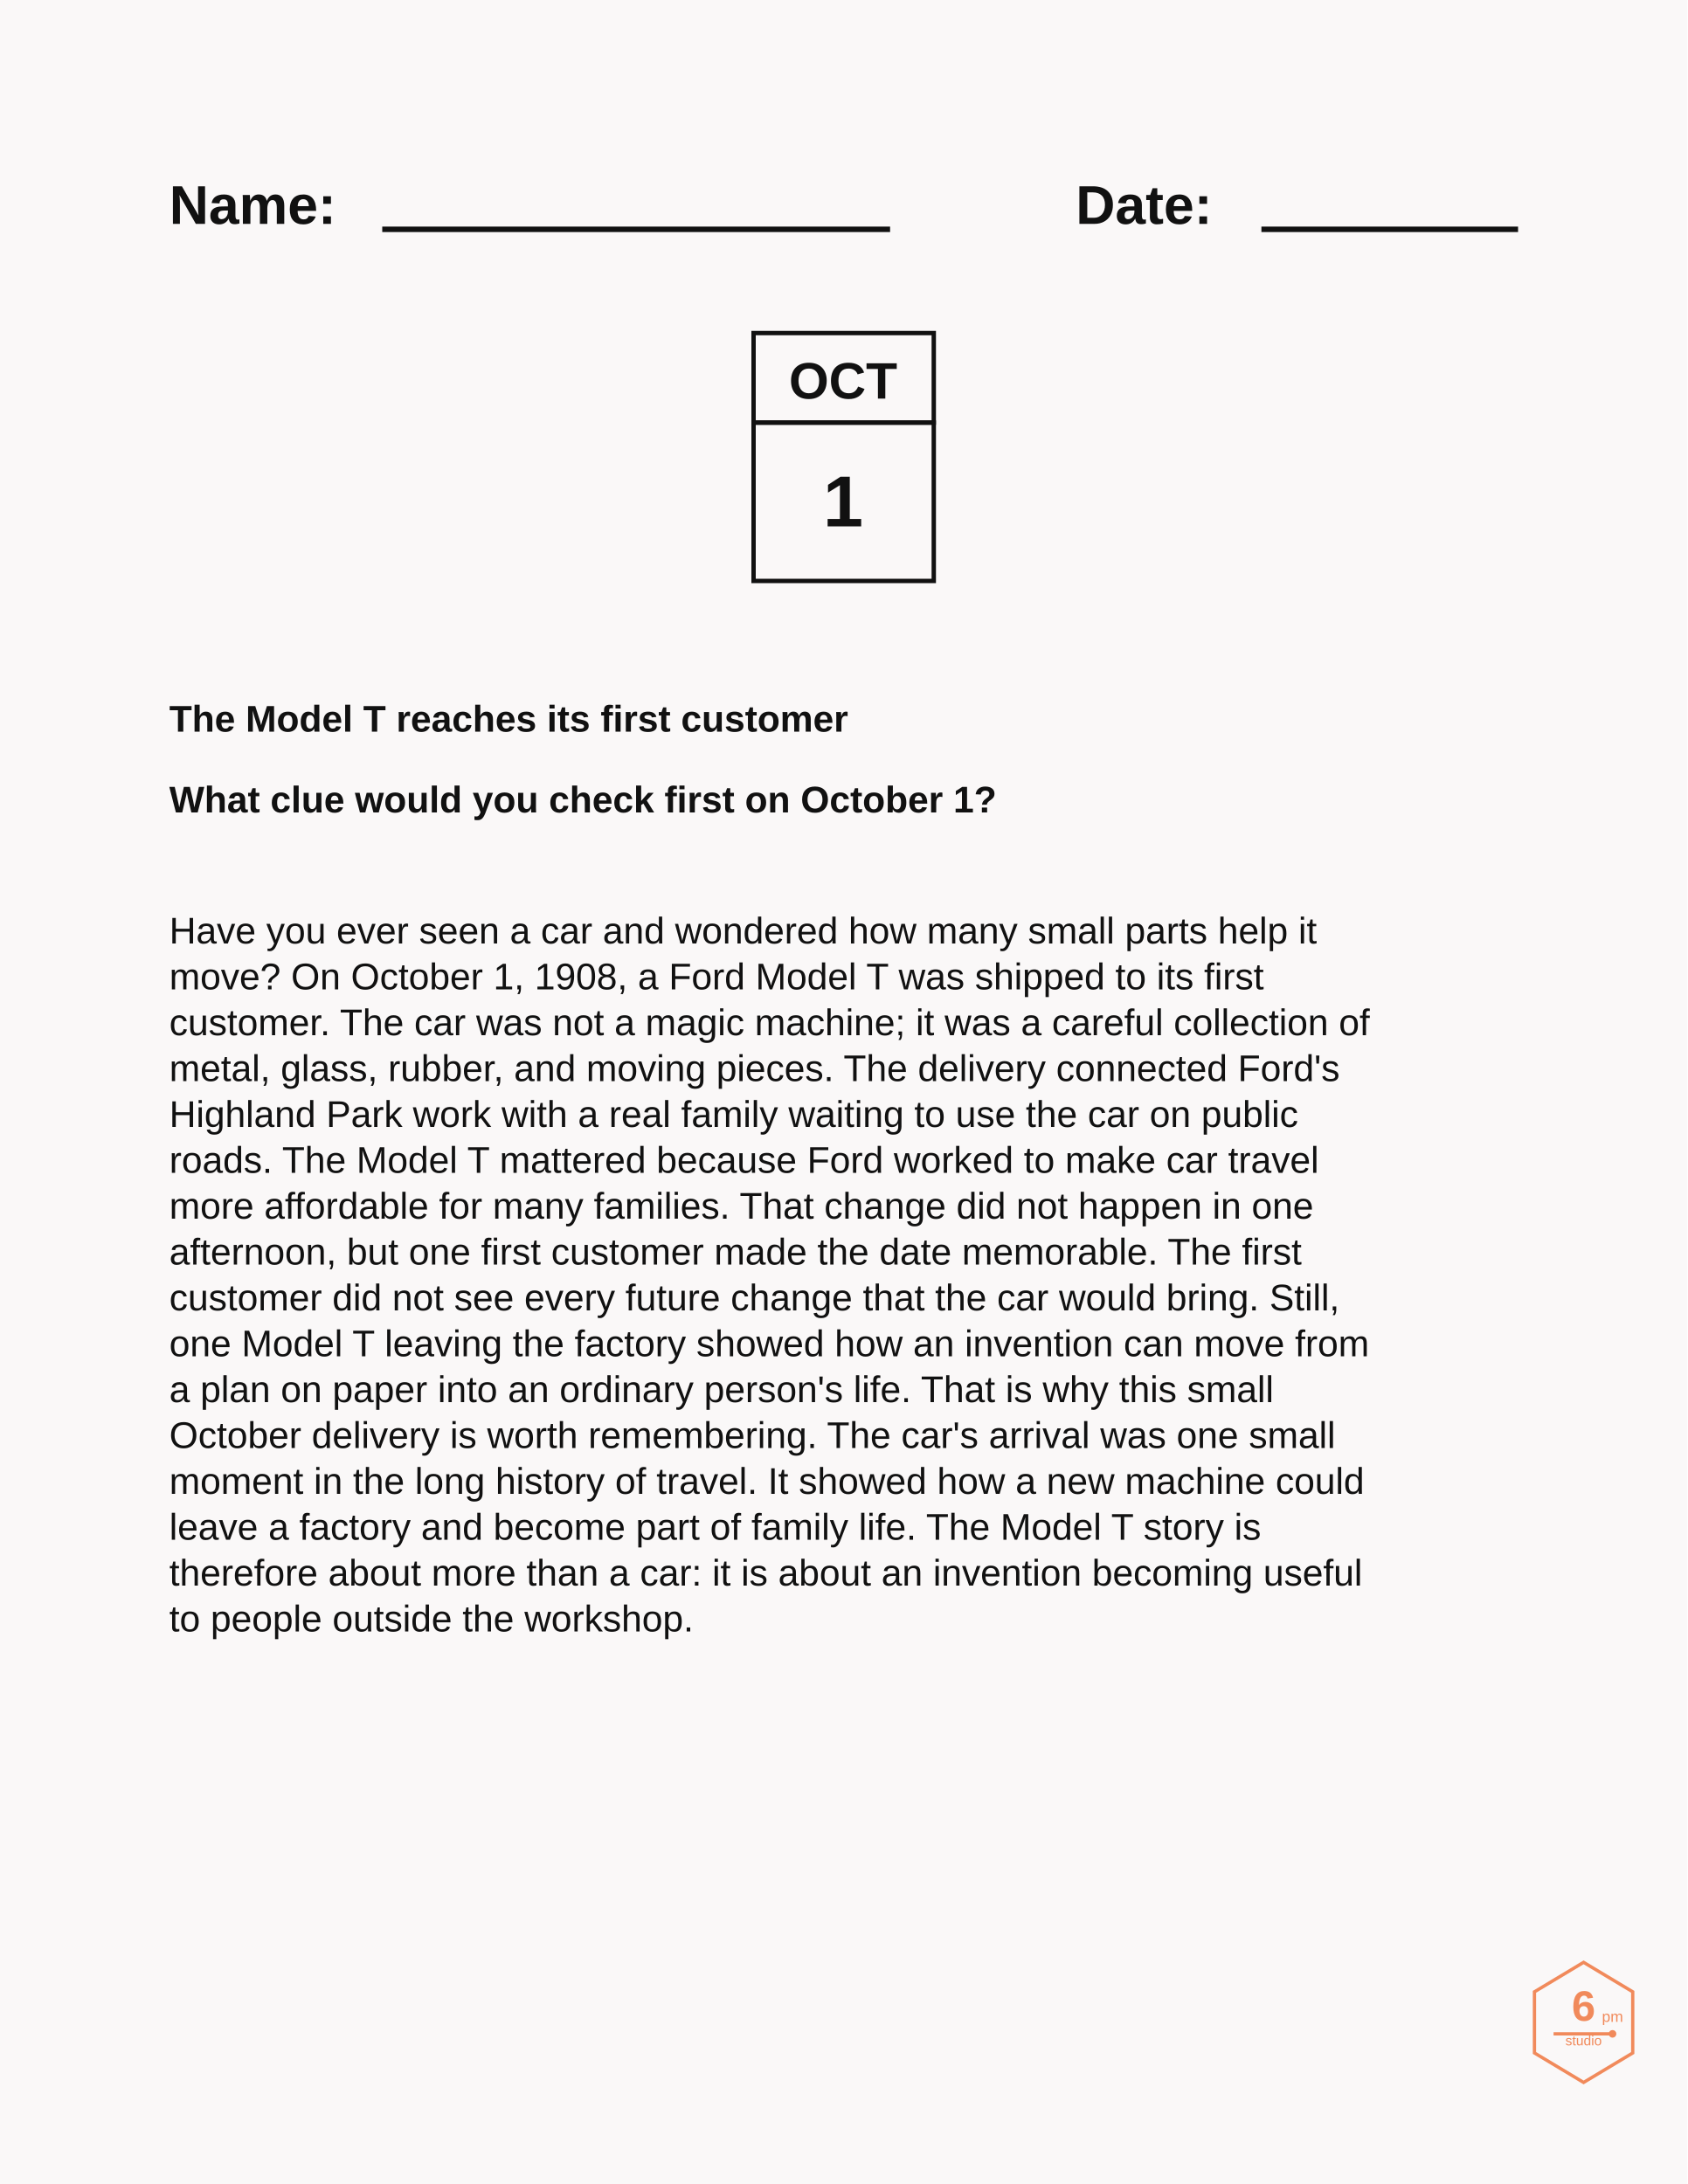
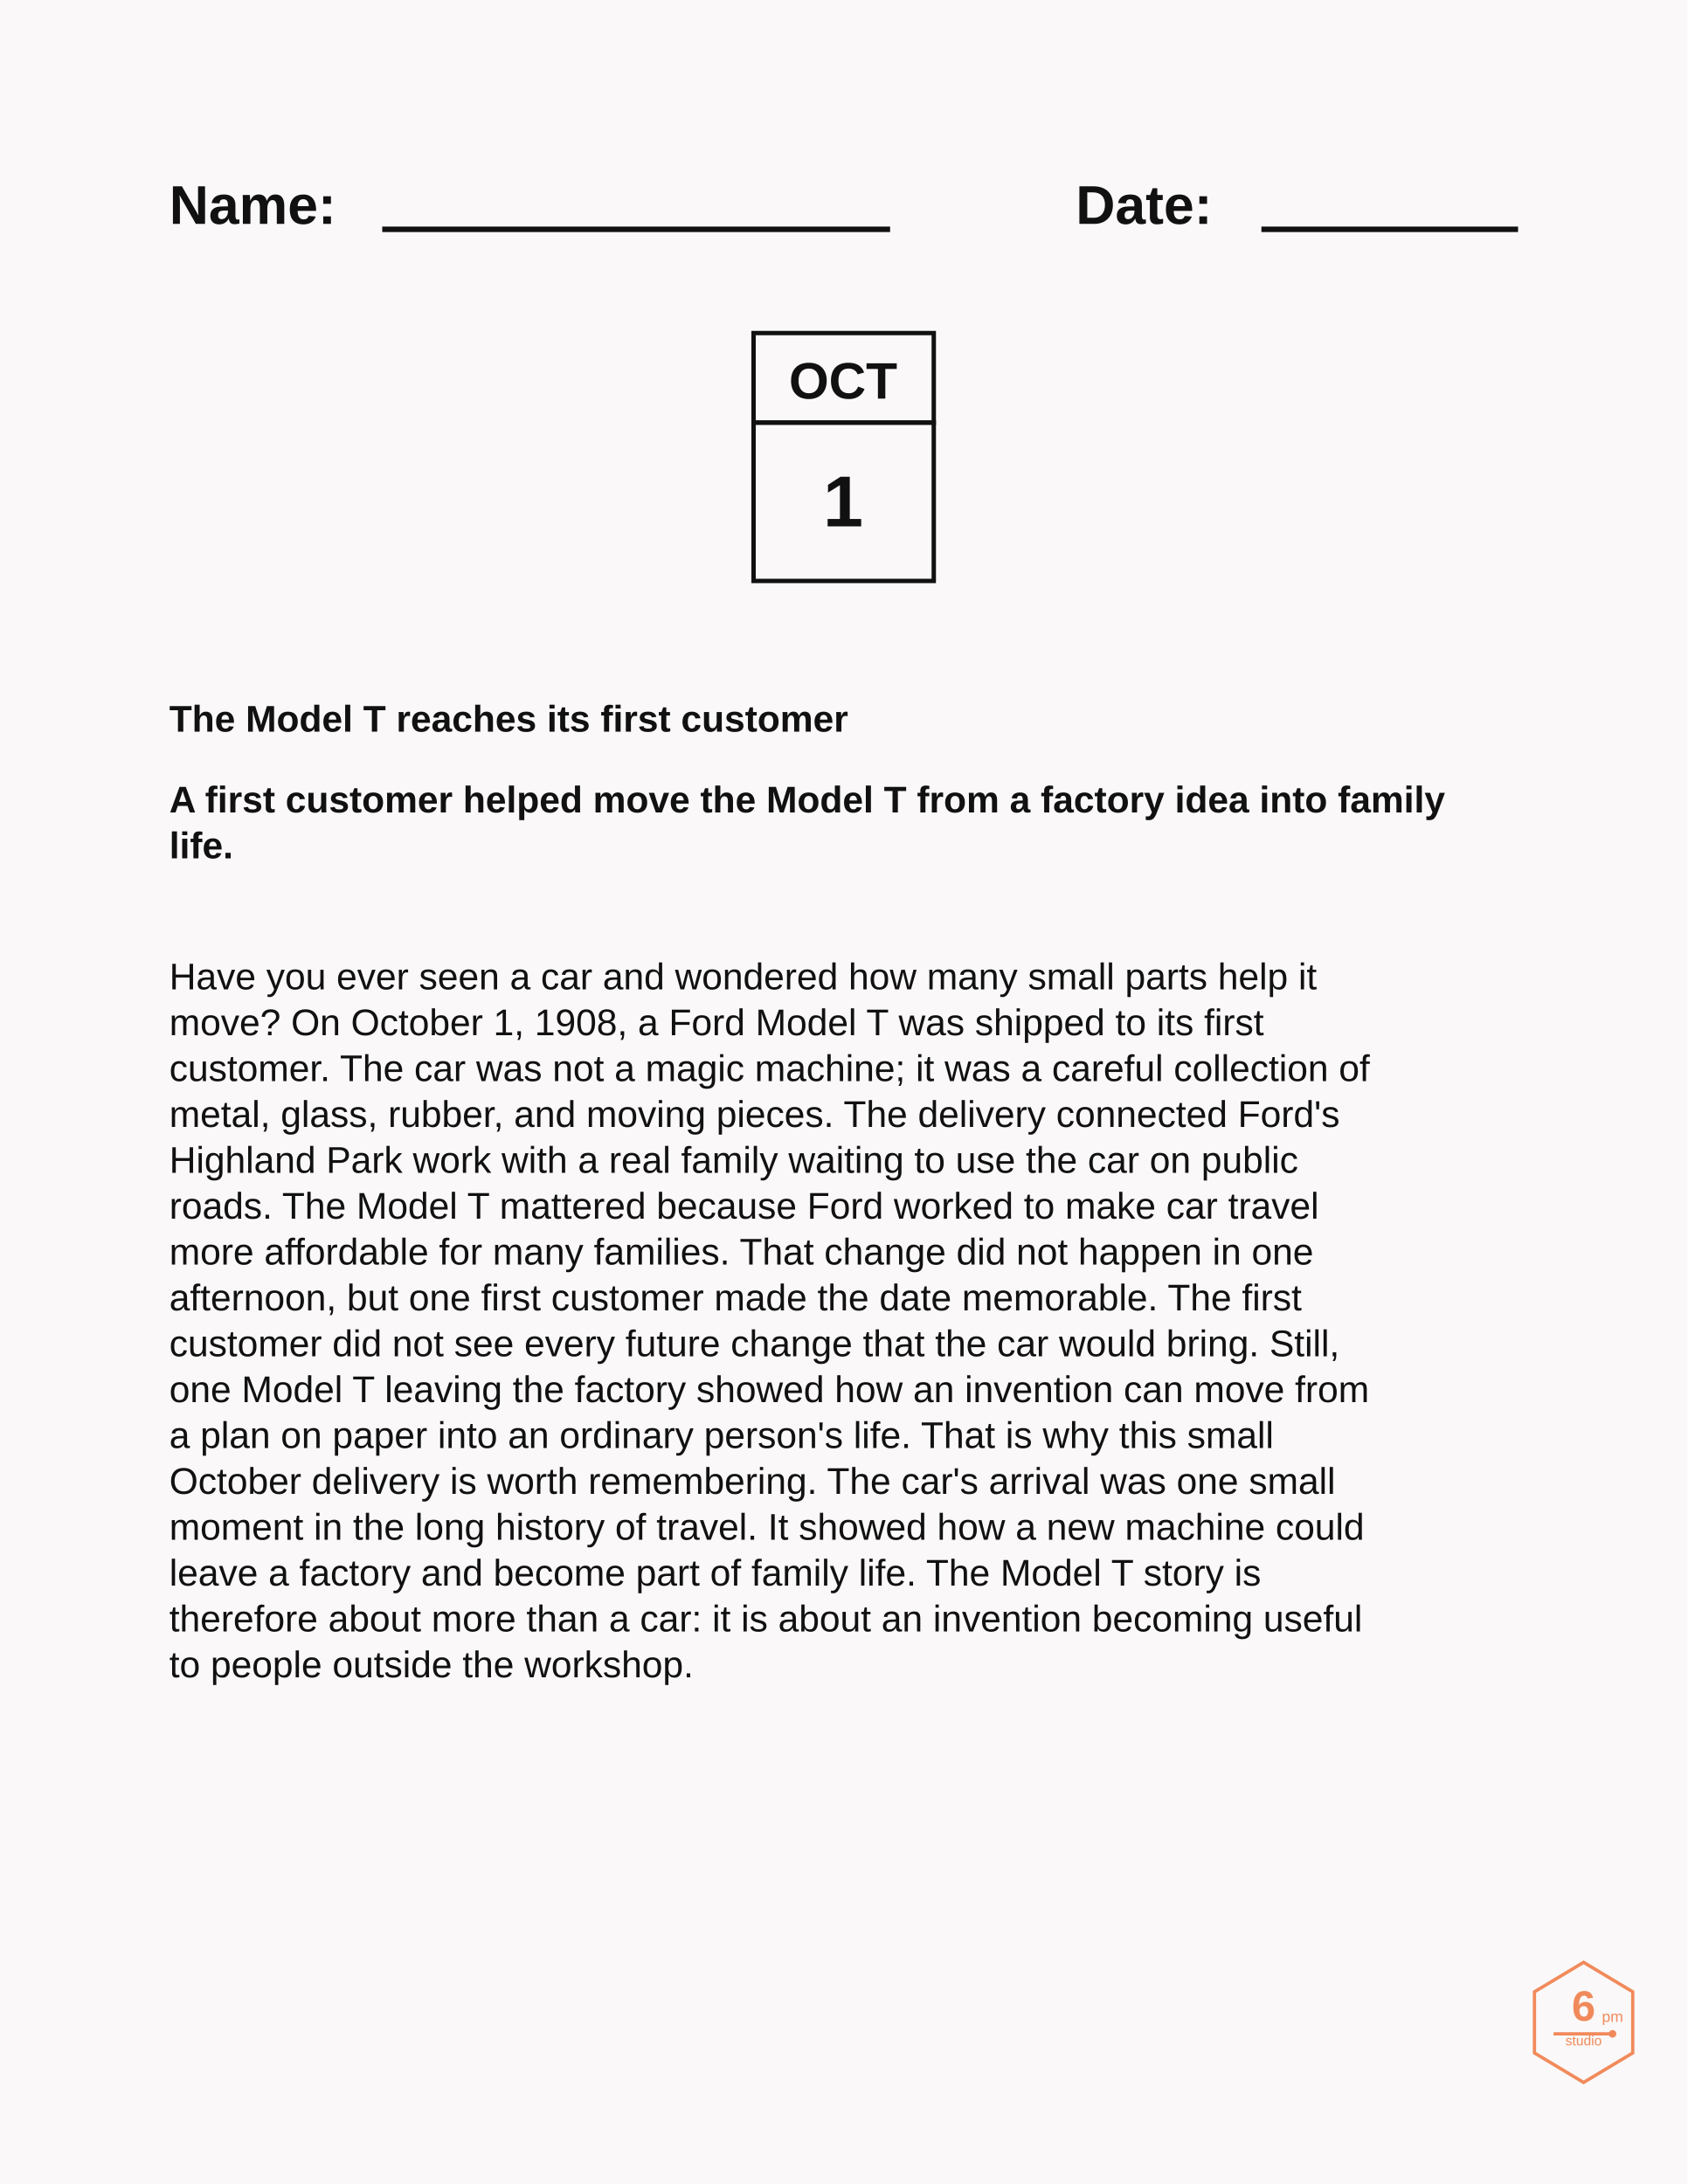
<svg xmlns="http://www.w3.org/2000/svg" width="1545" height="2000" viewBox="0 0 1545 2000" data-template-variant="reading-passage" data-template-version="1.0.0">
  <rect width="1545" height="2000" fill="#faf8f8" />
  <g fill="#111" font-family="Arial, Helvetica, sans-serif">
    <text x="155" y="205" font-size="50" font-weight="700">Name:</text>
    <line x1="350" y1="210" x2="815" y2="210" stroke="#111" stroke-width="5" />
    <text x="985" y="205" font-size="50" font-weight="700">Date:</text>
    <line x1="1155" y1="210" x2="1390" y2="210" stroke="#111" stroke-width="5" />
  </g>
  <g stroke="#111" fill="none" stroke-width="4">
    <rect x="690" y="305" width="165" height="82" />
    <rect x="690" y="387" width="165" height="145" />
  </g>
  <g fill="#111" text-anchor="middle" font-family="Arial, Helvetica, sans-serif">
    <text x="772" y="365" font-size="47" font-weight="700">OCT</text>
    <text x="772" y="482" font-size="66" font-weight="700">1</text>
  </g>
  <g fill="#111" font-family="Arial, Helvetica, sans-serif">
    <g data-content="article" data-x="155" data-width="1235" data-max-characters="72">
      <text data-content="article" x="155" y="670" font-size="34" font-weight="700">The Model T reaches its first customer</text>
-       <text data-content="article" x="155" y="744" font-size="34" font-weight="600">What clue would you check first on October 1?</text>
-       <text data-content="body" x="155" y="864" font-size="34">Have you ever seen a car and wondered how many small parts help it</text>
-       <text data-content="body" x="155" y="906" font-size="34">move? On October 1, 1908, a Ford Model T was shipped to its first</text>
-       <text data-content="body" x="155" y="948" font-size="34">customer. The car was not a magic machine; it was a careful collection of</text>
-       <text data-content="body" x="155" y="990" font-size="34">metal, glass, rubber, and moving pieces. The delivery connected Ford's</text>
-       <text data-content="body" x="155" y="1032" font-size="34">Highland Park work with a real family waiting to use the car on public</text>
-       <text data-content="body" x="155" y="1074" font-size="34">roads. The Model T mattered because Ford worked to make car travel</text>
-       <text data-content="body" x="155" y="1116" font-size="34">more affordable for many families. That change did not happen in one</text>
-       <text data-content="body" x="155" y="1158" font-size="34">afternoon, but one first customer made the date memorable. The first</text>
-       <text data-content="body" x="155" y="1200" font-size="34">customer did not see every future change that the car would bring. Still,</text>
-       <text data-content="body" x="155" y="1242" font-size="34">one Model T leaving the factory showed how an invention can move from</text>
-       <text data-content="body" x="155" y="1284" font-size="34">a plan on paper into an ordinary person's life. That is why this small</text>
-       <text data-content="body" x="155" y="1326" font-size="34">October delivery is worth remembering. The car's arrival was one small</text>
-       <text data-content="body" x="155" y="1368" font-size="34">moment in the long history of travel. It showed how a new machine could</text>
-       <text data-content="body" x="155" y="1410" font-size="34">leave a factory and become part of family life. The Model T story is</text>
-       <text data-content="body" x="155" y="1452" font-size="34">therefore about more than a car: it is about an invention becoming useful</text>
-       <text data-content="body" x="155" y="1494" font-size="34">to people outside the workshop.</text>
+       <text data-content="article" x="155" y="744" font-size="34" font-weight="600">A first customer helped move the Model T from a factory idea into family</text>
+       <text data-content="article" x="155" y="786" font-size="34" font-weight="600">life.</text>
+       <text data-content="body" x="155" y="906" font-size="34">Have you ever seen a car and wondered how many small parts help it</text>
+       <text data-content="body" x="155" y="948" font-size="34">move? On October 1, 1908, a Ford Model T was shipped to its first</text>
+       <text data-content="body" x="155" y="990" font-size="34">customer. The car was not a magic machine; it was a careful collection of</text>
+       <text data-content="body" x="155" y="1032" font-size="34">metal, glass, rubber, and moving pieces. The delivery connected Ford's</text>
+       <text data-content="body" x="155" y="1074" font-size="34">Highland Park work with a real family waiting to use the car on public</text>
+       <text data-content="body" x="155" y="1116" font-size="34">roads. The Model T mattered because Ford worked to make car travel</text>
+       <text data-content="body" x="155" y="1158" font-size="34">more affordable for many families. That change did not happen in one</text>
+       <text data-content="body" x="155" y="1200" font-size="34">afternoon, but one first customer made the date memorable. The first</text>
+       <text data-content="body" x="155" y="1242" font-size="34">customer did not see every future change that the car would bring. Still,</text>
+       <text data-content="body" x="155" y="1284" font-size="34">one Model T leaving the factory showed how an invention can move from</text>
+       <text data-content="body" x="155" y="1326" font-size="34">a plan on paper into an ordinary person's life. That is why this small</text>
+       <text data-content="body" x="155" y="1368" font-size="34">October delivery is worth remembering. The car's arrival was one small</text>
+       <text data-content="body" x="155" y="1410" font-size="34">moment in the long history of travel. It showed how a new machine could</text>
+       <text data-content="body" x="155" y="1452" font-size="34">leave a factory and become part of family life. The Model T story is</text>
+       <text data-content="body" x="155" y="1494" font-size="34">therefore about more than a car: it is about an invention becoming useful</text>
+       <text data-content="body" x="155" y="1536" font-size="34">to people outside the workshop.</text>
    </g>
  </g>
  <g transform="translate(1495 1876) scale(0.5) translate(-1495 -1876)">
    <g transform="translate(1305 1710)" fill="none" stroke="#f18a5b" stroke-width="6">
      <path d="M100 8 190 62v112l-90 54-90-54V62Z" />
      <path d="M45 139h110" />
      <circle cx="153" cy="139" r="4" fill="#f18a5b" />
    </g>
    <text x="1405" y="1825" fill="#f18a5b" text-anchor="middle" font-family="Arial, Helvetica, sans-serif" font-size="78" font-weight="700">6</text>
    <text x="1458" y="1827" fill="#f18a5b" text-anchor="middle" font-family="Arial, Helvetica, sans-serif" font-size="28">pm</text>
    <text x="1405" y="1870" fill="#f18a5b" text-anchor="middle" font-family="Arial, Helvetica, sans-serif" font-size="25">studio</text>
  </g>
</svg>
